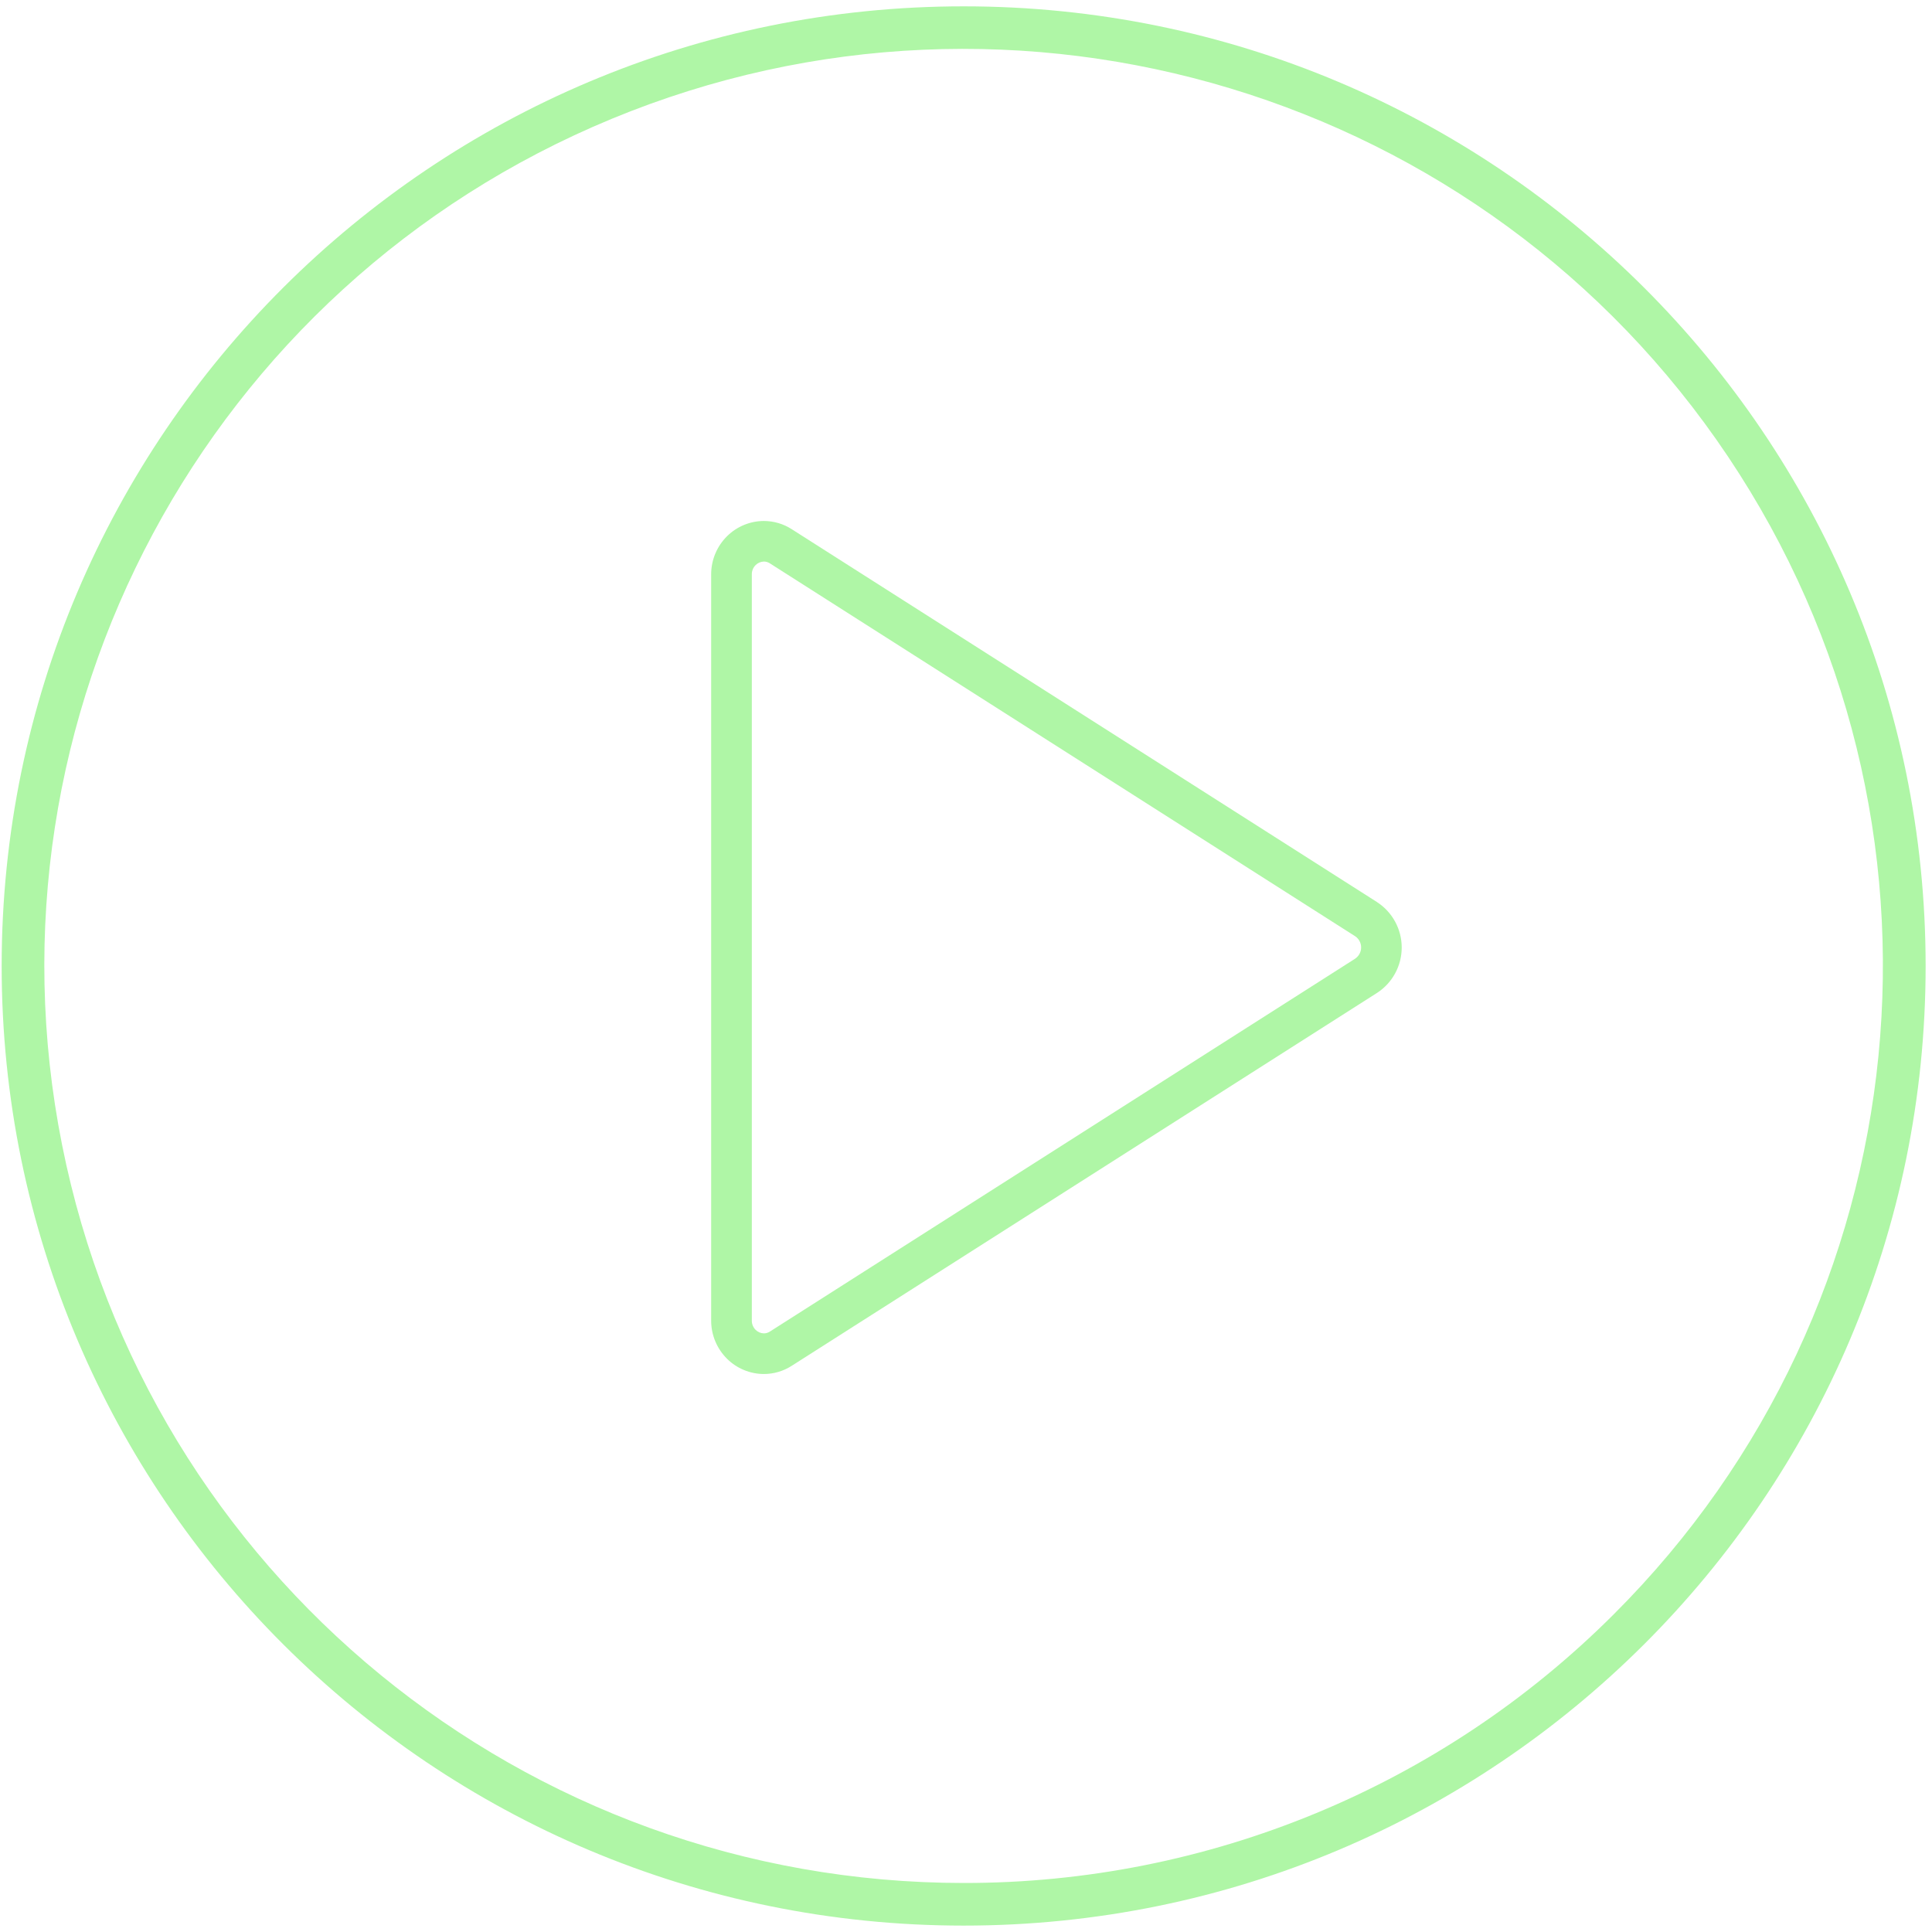
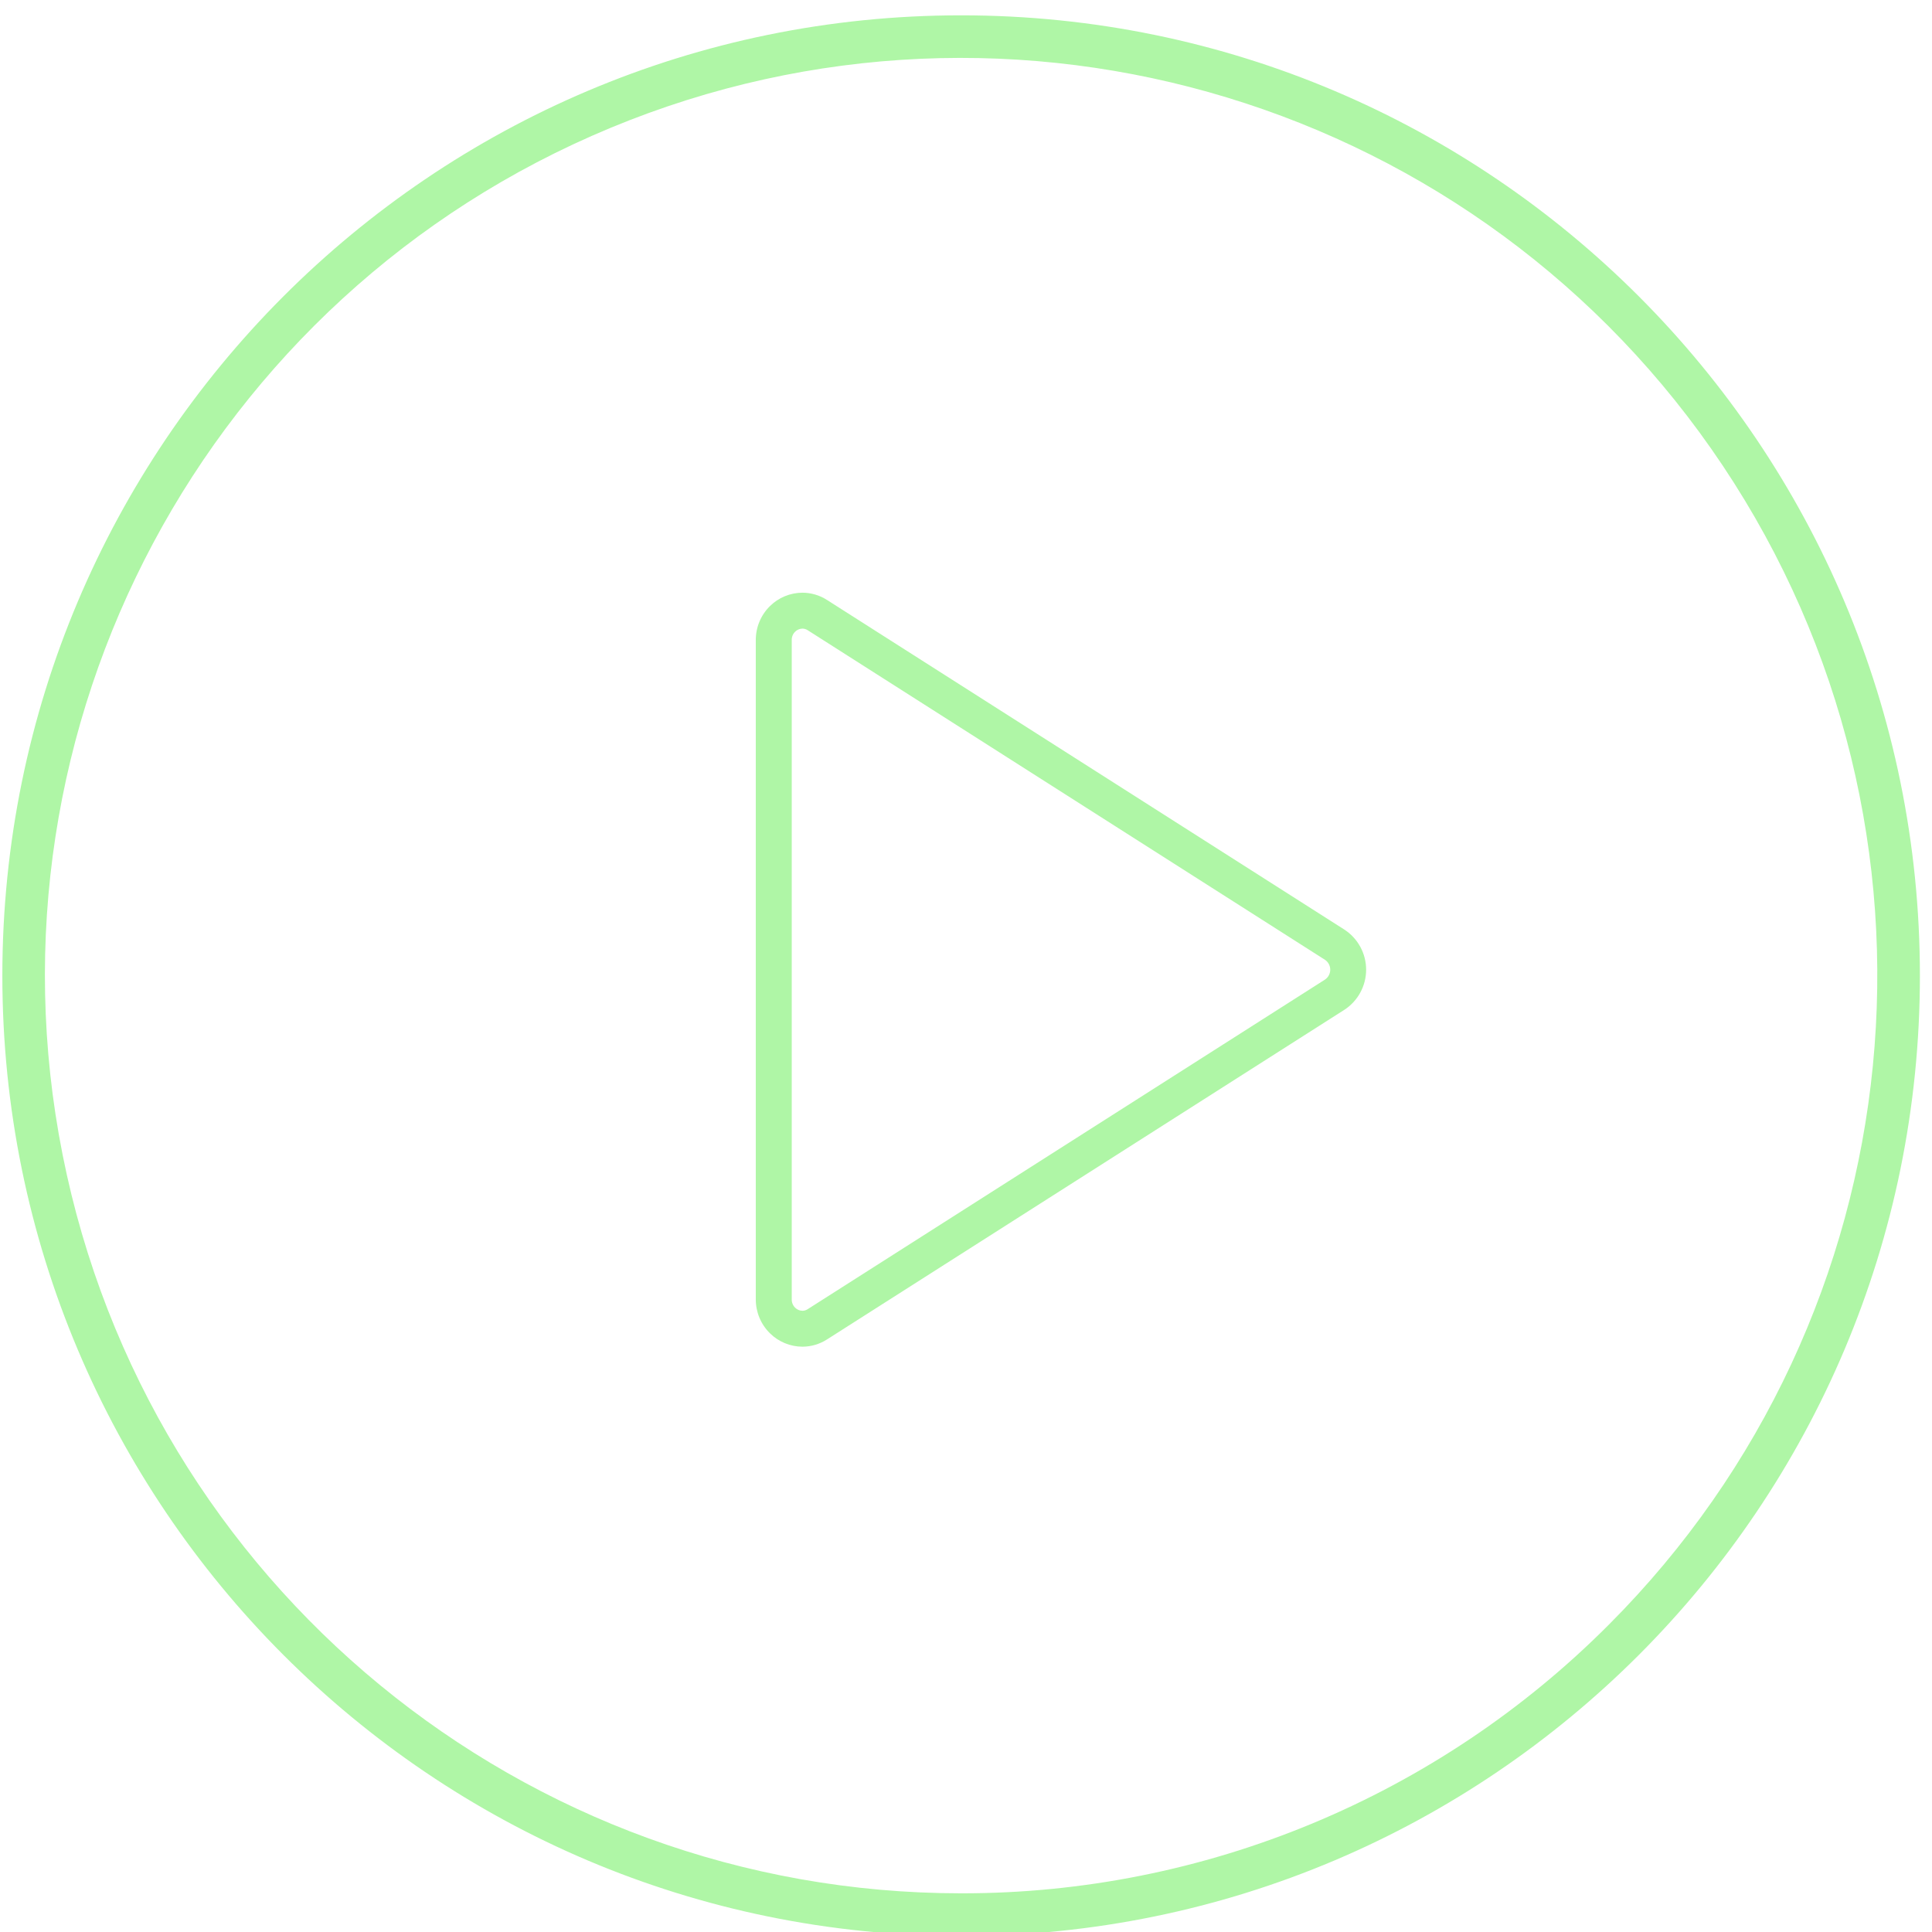
- <svg xmlns="http://www.w3.org/2000/svg" width="64" height="64">
+ <svg xmlns="http://www.w3.org/2000/svg" width="46" height="46">
  <g>
-     <rect fill="none" id="canvas_background" height="66" width="66" y="-1" x="-1" />
+     <rect fill="none" id="canvas_background" height="48" width="48" y="-1" x="-1" />
  </g>
  <g>
-     <path fill="#aff6a6" stroke="null" id="svg_1" d="m31.922,0.21a31.867,31.789 0 1 0 31.867,31.789a31.867,31.79 0 0 0 -31.867,-31.789zm0,62.166a30.451,30.377 0 1 1 21.532,-8.897a30.352,30.279 0 0 1 -21.532,8.897z" />
-     <path fill="#aff6a6" stroke="null" id="svg_2" d="m45.615,29.882l-19.388,-12.352a1.713,1.713 0 0 0 -0.923,-0.272a1.741,1.741 0 0 0 -1.218,0.503a1.777,1.777 0 0 0 -0.528,1.274l0,24.704a1.777,1.777 0 0 0 0.528,1.274a1.741,1.741 0 0 0 1.218,0.503a1.713,1.713 0 0 0 0.923,-0.272l19.388,-12.352a1.792,1.792 0 0 0 0,-3.009zm-0.723,1.875l-19.387,12.352a0.364,0.364 0 0 1 -0.2,0.061a0.398,0.398 0 0 1 -0.274,-0.117a0.427,0.427 0 0 1 -0.126,-0.315l0,-24.704a0.426,0.426 0 0 1 0.126,-0.315a0.398,0.398 0 0 1 0.274,-0.117a0.364,0.364 0 0 1 0.2,0.061l19.388,12.352a0.447,0.447 0 0 1 -0,0.74z" />
+     <path stroke="null" fill="#aff6a6" id="svg_1" d="m22.884,0.365a22.828,22.865 0 1 0 22.828,22.865a22.828,22.865 0 0 0 -22.828,-22.865zm0,44.714a21.813,21.849 0 1 1 15.424,-6.399a21.743,21.778 0 0 1 -15.424,6.399z" />
+     <path stroke="null" fill="#aff6a6" id="svg_2" d="m32.007,22.132l-12.316,-7.847a1.088,1.088 0 0 0 -0.586,-0.173a1.106,1.106 0 0 0 -0.774,0.32a1.129,1.129 0 0 0 -0.336,0.809l0,15.694a1.129,1.129 0 0 0 0.336,0.809a1.106,1.106 0 0 0 0.774,0.32a1.088,1.088 0 0 0 0.586,-0.173l12.316,-7.847a1.139,1.139 0 0 0 0,-1.912zm-0.459,1.191l-12.316,7.847a0.231,0.231 0 0 1 -0.127,0.039a0.253,0.253 0 0 1 -0.174,-0.074a0.271,0.271 0 0 1 -0.08,-0.2l0,-15.694a0.271,0.271 0 0 1 0.08,-0.2a0.253,0.253 0 0 1 0.174,-0.074a0.231,0.231 0 0 1 0.127,0.039l12.316,7.847a0.284,0.284 0 0 1 -0,0.47z" />
  </g>
</svg>
